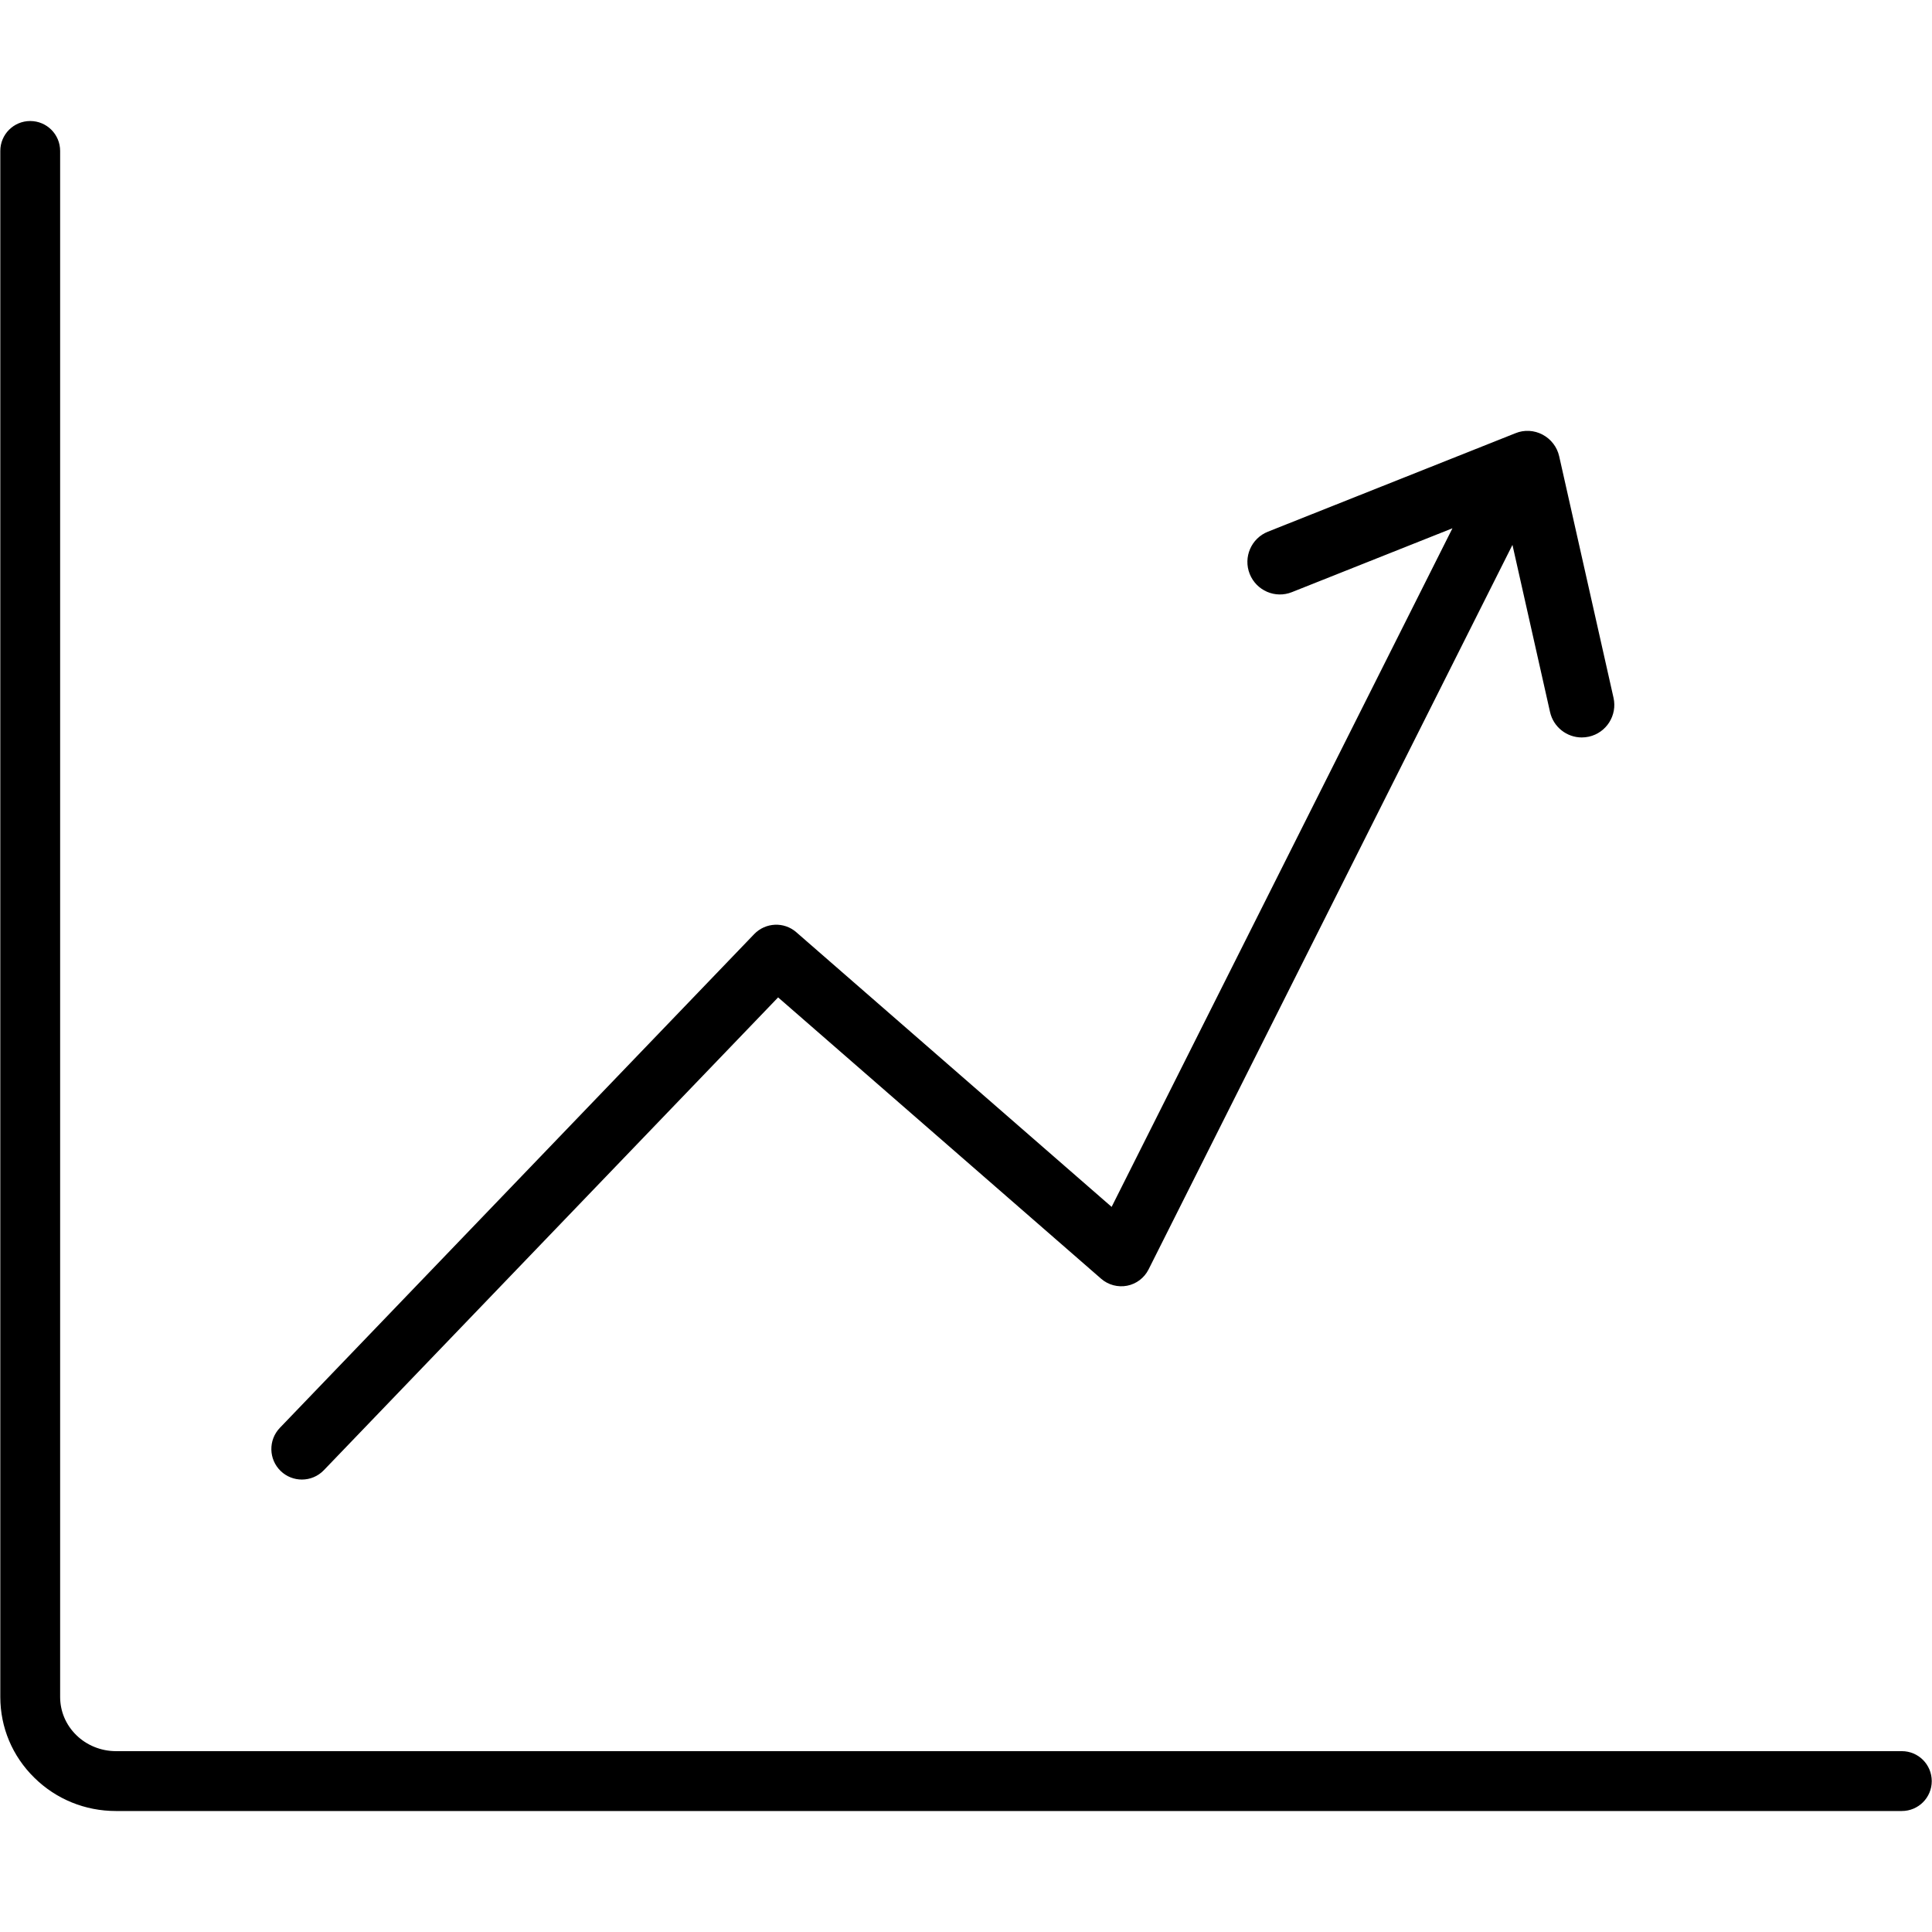
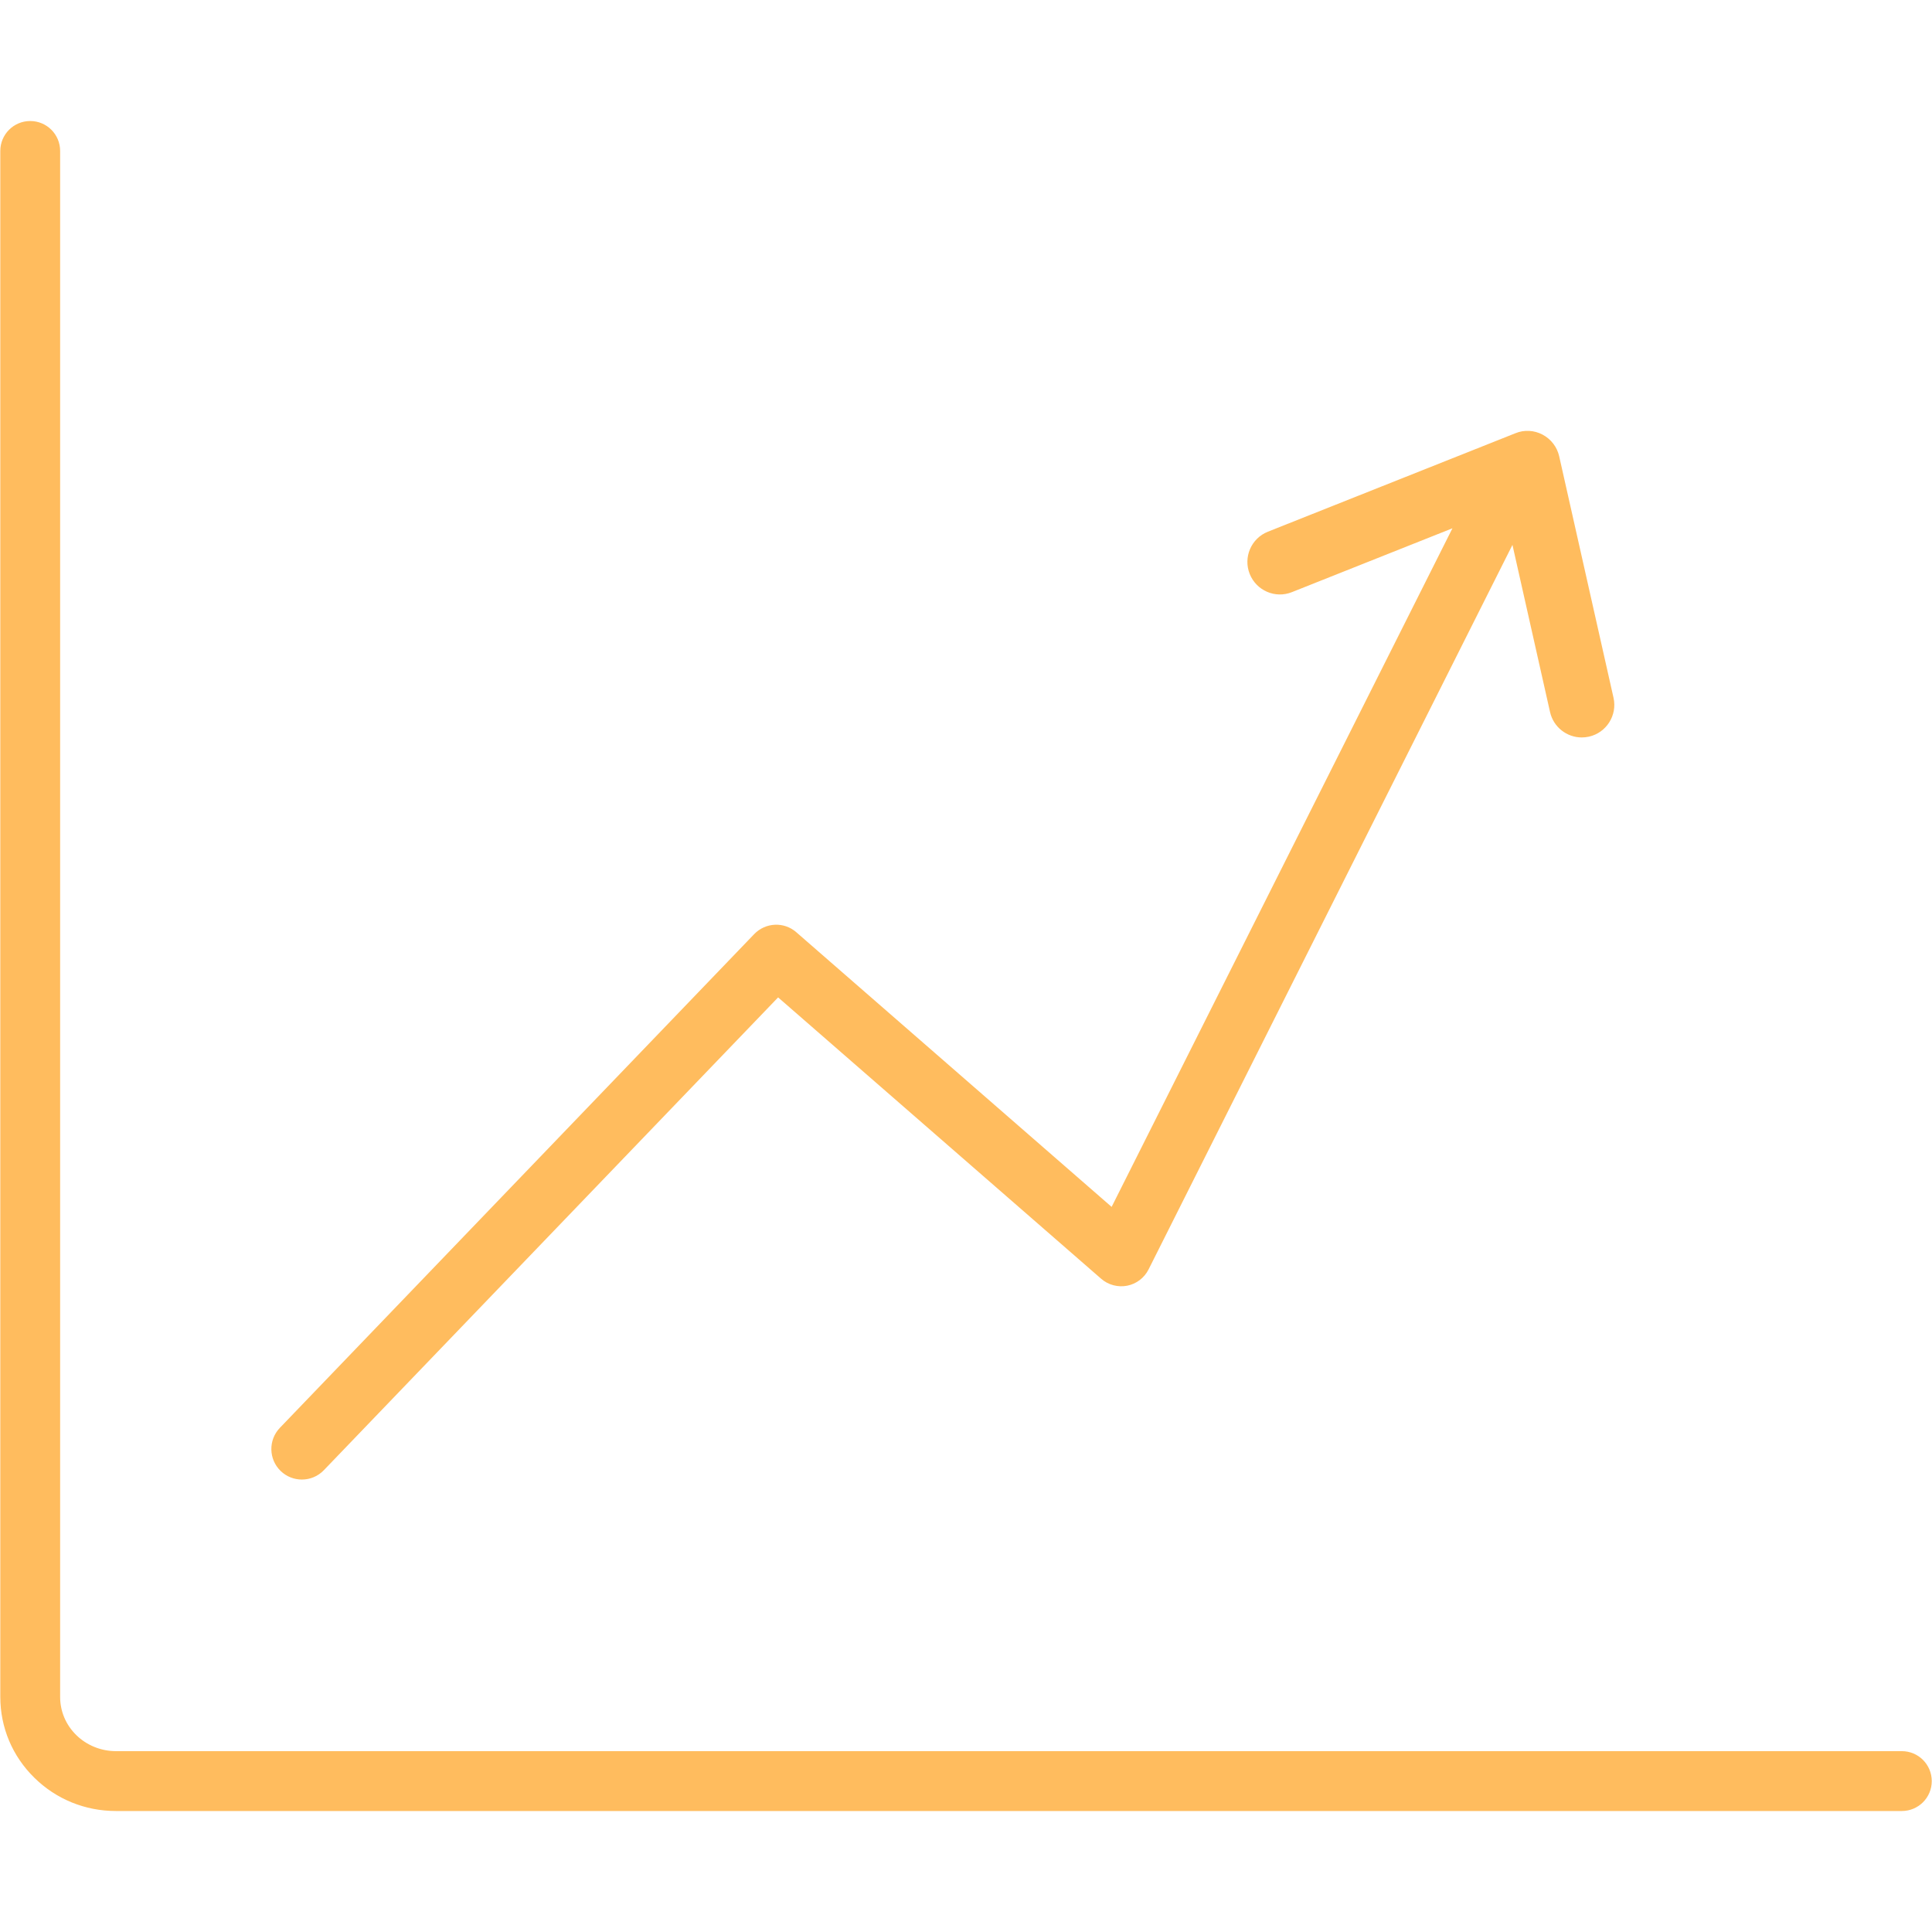
- <svg xmlns="http://www.w3.org/2000/svg" fill="#000000" height="800px" width="800px" version="1.1" id="Layer_1" viewBox="0 0 64 64" enable-background="new 0 0 64 64" xml:space="preserve">
+ <svg xmlns="http://www.w3.org/2000/svg" fill="#FFBC5E" height="800px" width="800px" version="1.1" id="Layer_1" viewBox="0 0 64 64" enable-background="new 0 0 64 64" xml:space="preserve">
  <g id="Growth-success">
    <path d="M63,58.009H3.838c-0.49,0-0.968-0.194-1.312-0.533   c-0.345-0.339-0.534-0.787-0.534-1.265V5c0-0.548-0.443-0.991-0.991-0.991   c-0.548,0-0.991,0.443-0.991,0.991v51.211c0,1.014,0.4,1.965,1.127,2.678   c0.721,0.711,1.681,1.103,2.702,1.103h59.162c0.548,0,0.991-0.443,0.991-0.991   C63.991,58.452,63.548,58.009,63,58.009z" />
    <path d="M10,49.012c0.266,0,0.531-0.104,0.729-0.311L25.776,33.04L36.479,42.362   c0.235,0.205,0.557,0.288,0.859,0.229c0.307-0.06,0.568-0.259,0.709-0.538   l12.055-24.003l1.245,5.537c0.113,0.501,0.558,0.842,1.051,0.842   c0.078,0,0.158-0.009,0.237-0.026c0.581-0.131,0.945-0.708,0.815-1.288l-1.8-8   c-0.069-0.308-0.271-0.569-0.549-0.717C50.822,14.25,50.492,14.231,50.201,14.351   l-8.2,3.262c-0.553,0.22-0.823,0.847-0.603,1.399   c0.221,0.554,0.848,0.825,1.399,0.603l5.317-2.115L36.824,39.98l-10.446-9.099   c-0.404-0.354-1.019-0.327-1.394,0.062L9.271,47.299   c-0.387,0.403-0.374,1.044,0.028,1.431C9.495,48.918,9.748,49.012,10,49.012z   " />
  </g>
</svg>
